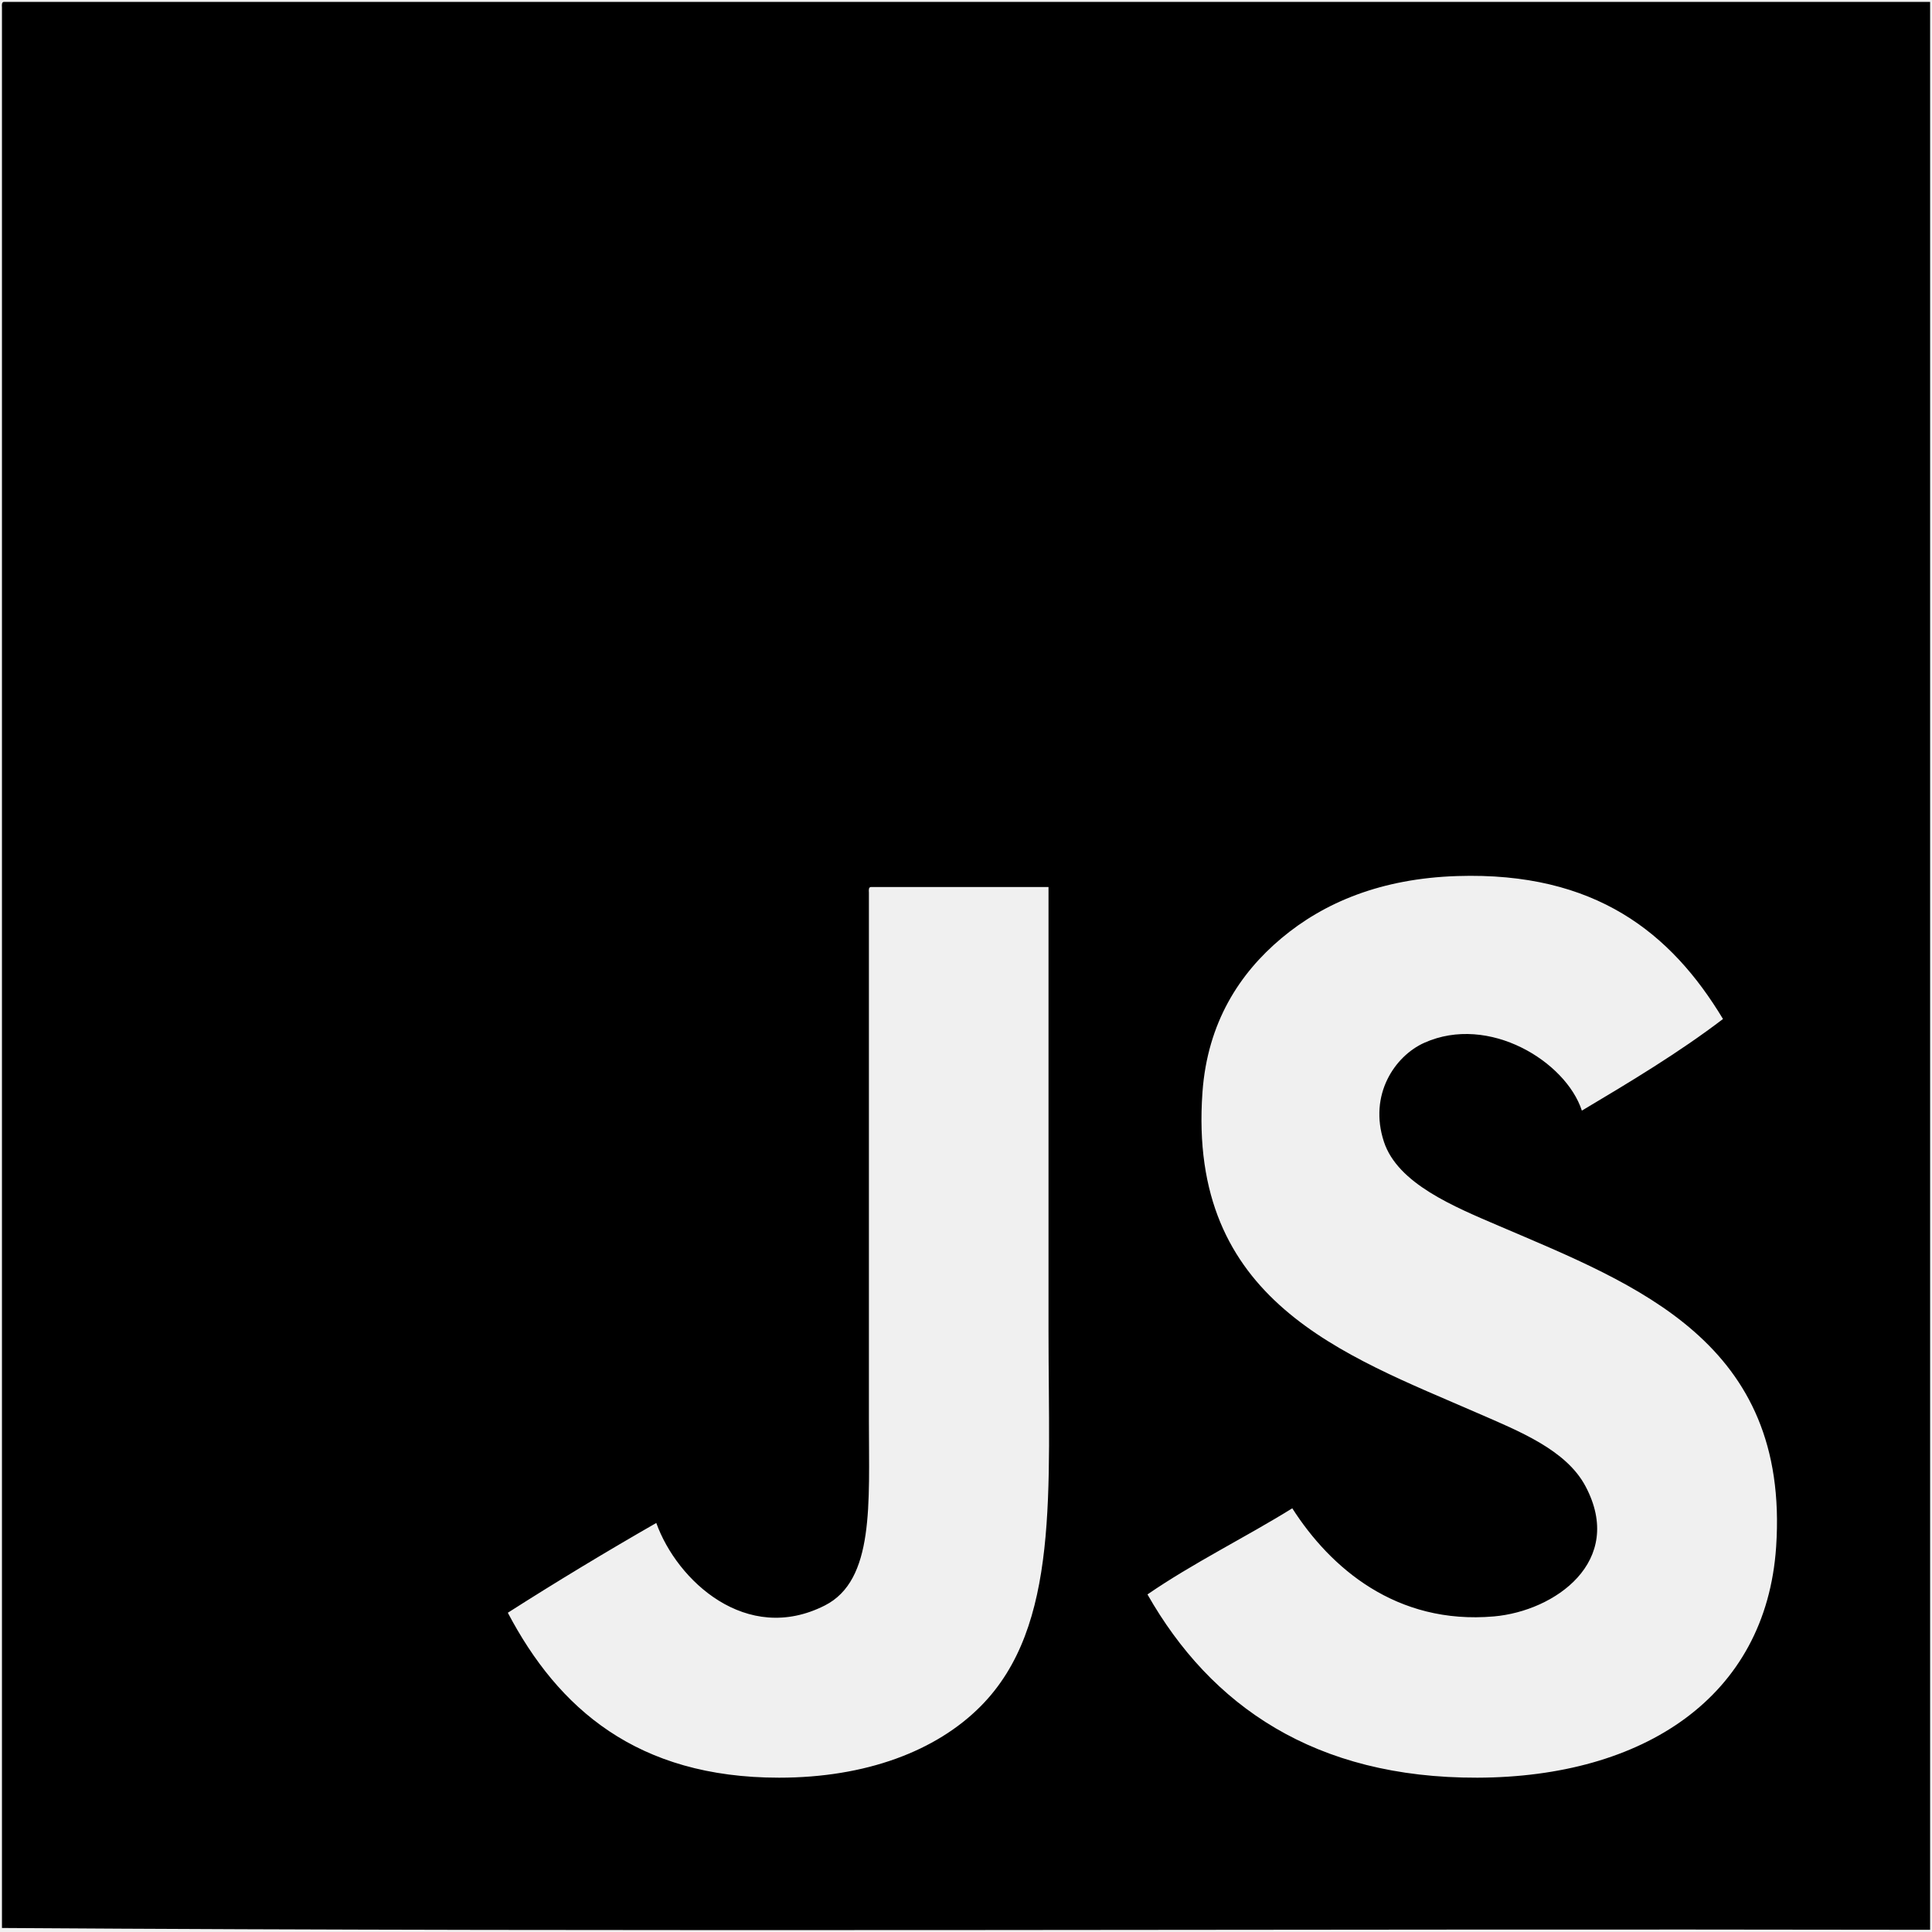
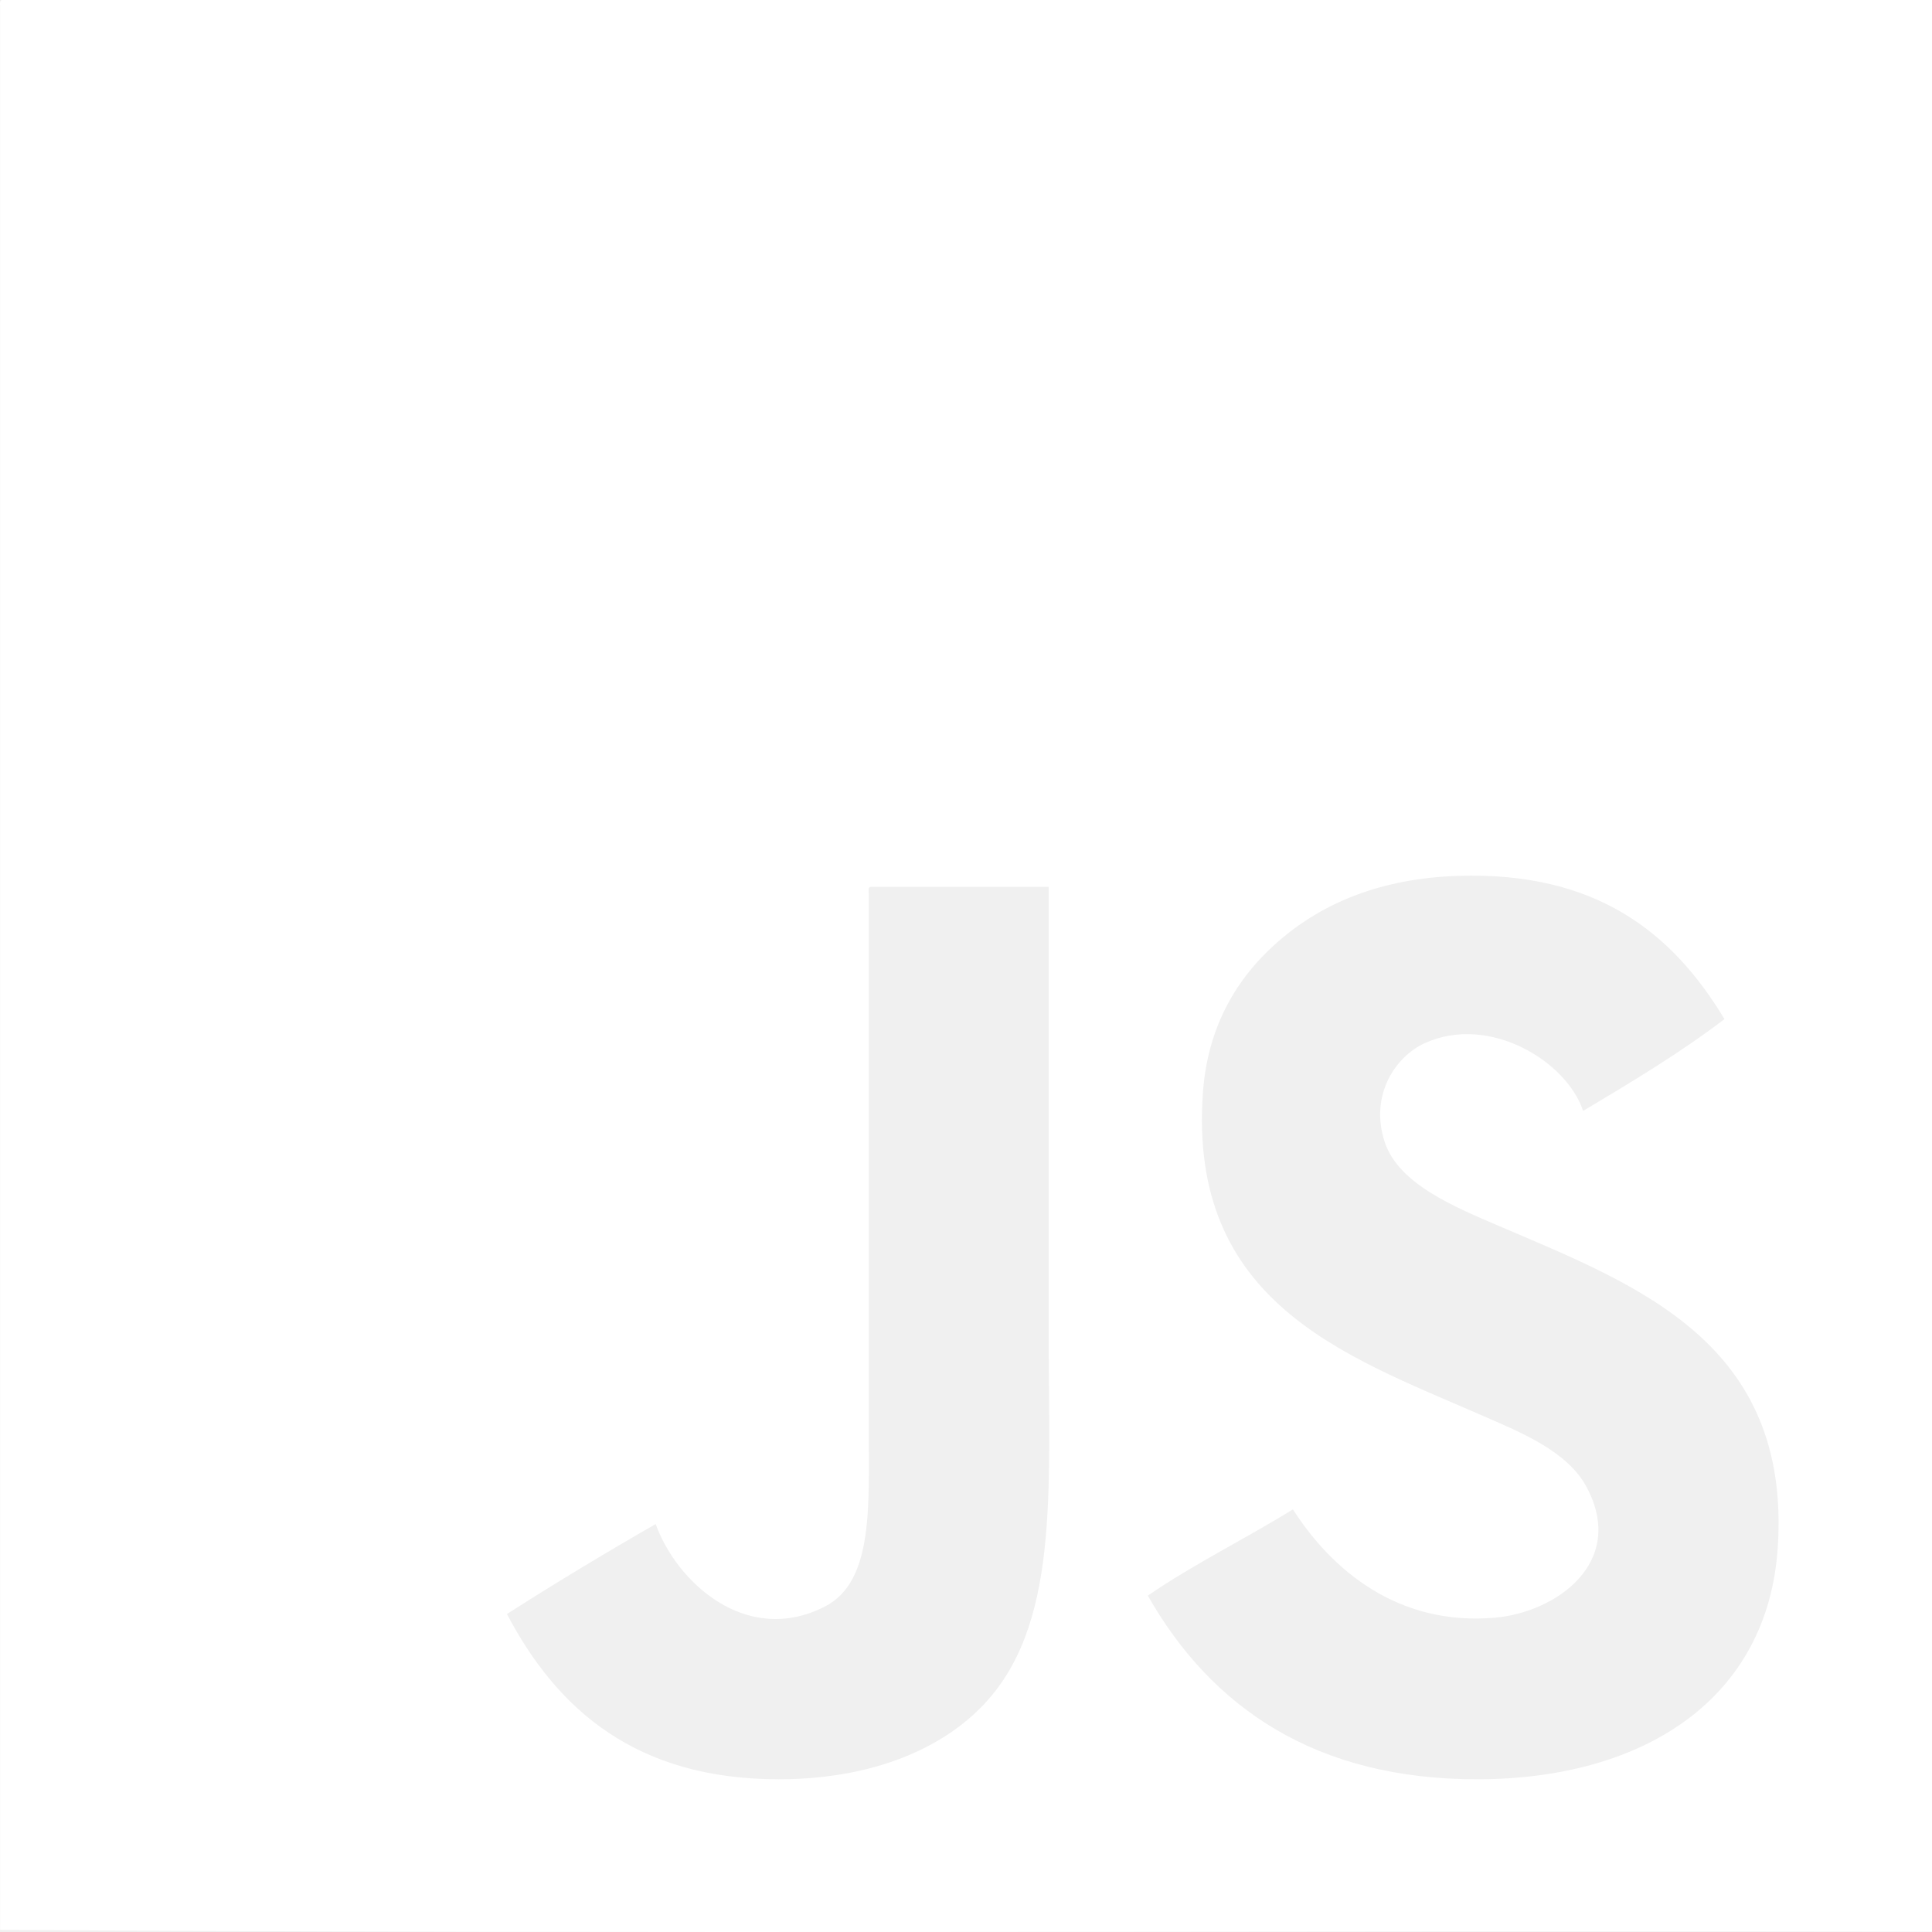
- <svg xmlns="http://www.w3.org/2000/svg" fill="#000000" version="1.1" width="800px" height="800px" viewBox="0 0 512 512" enable-background="new 0 0 512 512" xml:space="preserve">
-   <g id="5151e0c8492e5103c096af88a51e75c7">
-     <path display="inline" fill-rule="evenodd" clip-rule="evenodd" d="M1.008,0.5C0.438,0.583,0.48,1.27,0.521,1.958   c0,169.668,0,339.31,0,508.974c169.364,1.135,340.808,0.162,510.979,0.486c0-170.309,0-340.61,0-510.918   C341.342,0.5,171.167,0.5,1.008,0.5z M259.893,452.167c-11.822,11.919-30.478,18.938-53.429,18.938   c-37.643,0-58.543-18.34-71.884-43.711c12.842-8.2,25.966-16.122,39.344-23.795c5.456,15.262,23.886,32.42,44.683,21.857   c13.183-6.699,11.661-27.01,11.661-49.054c0-45.773,0-98.578,0-139.872c-0.042-0.688-0.083-1.375,0.482-1.458   c15.707,0,31.413,0,47.116,0c0,36.788,0,78.402,0,117.529C277.866,395.199,280.91,430.988,259.893,452.167z M470.696,409.917   c-2.674,39.884-35.243,61.063-79.17,61.188c-43.062,0.124-70.624-19.013-87.433-48.567c12.085-8.317,25.778-15.017,38.375-22.822   c10.08,15.761,27.537,30.91,53.429,28.652c16.131-1.406,34.856-14.555,24.285-34.482c-5.127-9.66-17.516-14.567-28.656-19.425   c-35.352-15.424-76.828-29.571-72.861-84.992c1.327-18.514,9.852-31.525,20.889-40.796c11.311-9.5,26.46-15.867,46.629-16.511   c36.629-1.173,56.723,15.12,70.429,37.884c-11.664,8.891-24.514,16.608-37.401,24.281c-4.229-12.995-24.644-25.658-41.772-17.969   c-7.789,3.493-14.788,13.761-10.684,26.224c3.66,11.115,18.589,17.199,30.599,22.344   C433.706,340.486,474.331,355.693,470.696,409.917z">
- 
- </path>
-   </g>
+ <svg xmlns="http://www.w3.org/2000/svg" width="800" height="800" viewBox="0 0 800 800" fill="none">
+   <path fill-rule="evenodd" clip-rule="evenodd" d="M0.796 0C-0.096 0.13 -0.031 1.205 0.034 2.283C0.034 267.907 0.034 533.492 0.034 799.11C265.182 800.887 533.588 799.364 800 799.871C800 533.243 800 266.627 800 0C533.608 0 267.189 0 0.796 0ZM406.095 707.11C387.587 725.77 358.38 736.759 322.449 736.759C263.517 736.759 230.797 708.046 209.91 668.327C230.015 655.489 250.562 643.087 271.506 631.074C280.047 654.968 308.901 681.83 341.459 665.293C362.098 654.805 359.715 623.007 359.715 588.496C359.715 516.836 359.715 434.166 359.715 369.518C359.65 368.441 359.585 367.366 360.47 367.236C385.06 367.236 409.649 367.236 434.233 367.236C434.233 424.829 434.233 489.979 434.233 551.234C434.233 617.924 438.998 673.953 406.095 707.11ZM736.119 640.965C731.933 703.406 680.944 736.563 612.174 736.759C544.758 736.953 501.608 706.993 475.293 660.724C494.212 647.704 515.65 637.214 535.371 624.995C551.152 649.67 578.482 673.387 619.017 669.852C644.271 667.65 673.586 647.065 657.037 615.868C649.01 600.745 629.614 593.063 612.174 585.457C556.828 561.31 491.895 539.162 498.106 452.397C500.183 423.413 513.53 403.043 530.809 388.529C548.517 373.656 572.233 363.688 603.809 362.68C661.154 360.844 692.612 386.351 714.07 421.989C695.809 435.909 675.692 447.99 655.516 460.003C648.896 439.658 616.935 419.834 590.12 431.871C577.926 437.34 566.968 453.415 573.394 472.926C579.123 490.328 602.496 499.852 621.298 507.907C678.209 532.267 741.81 556.075 736.119 640.965Z" fill="white" />
</svg>
